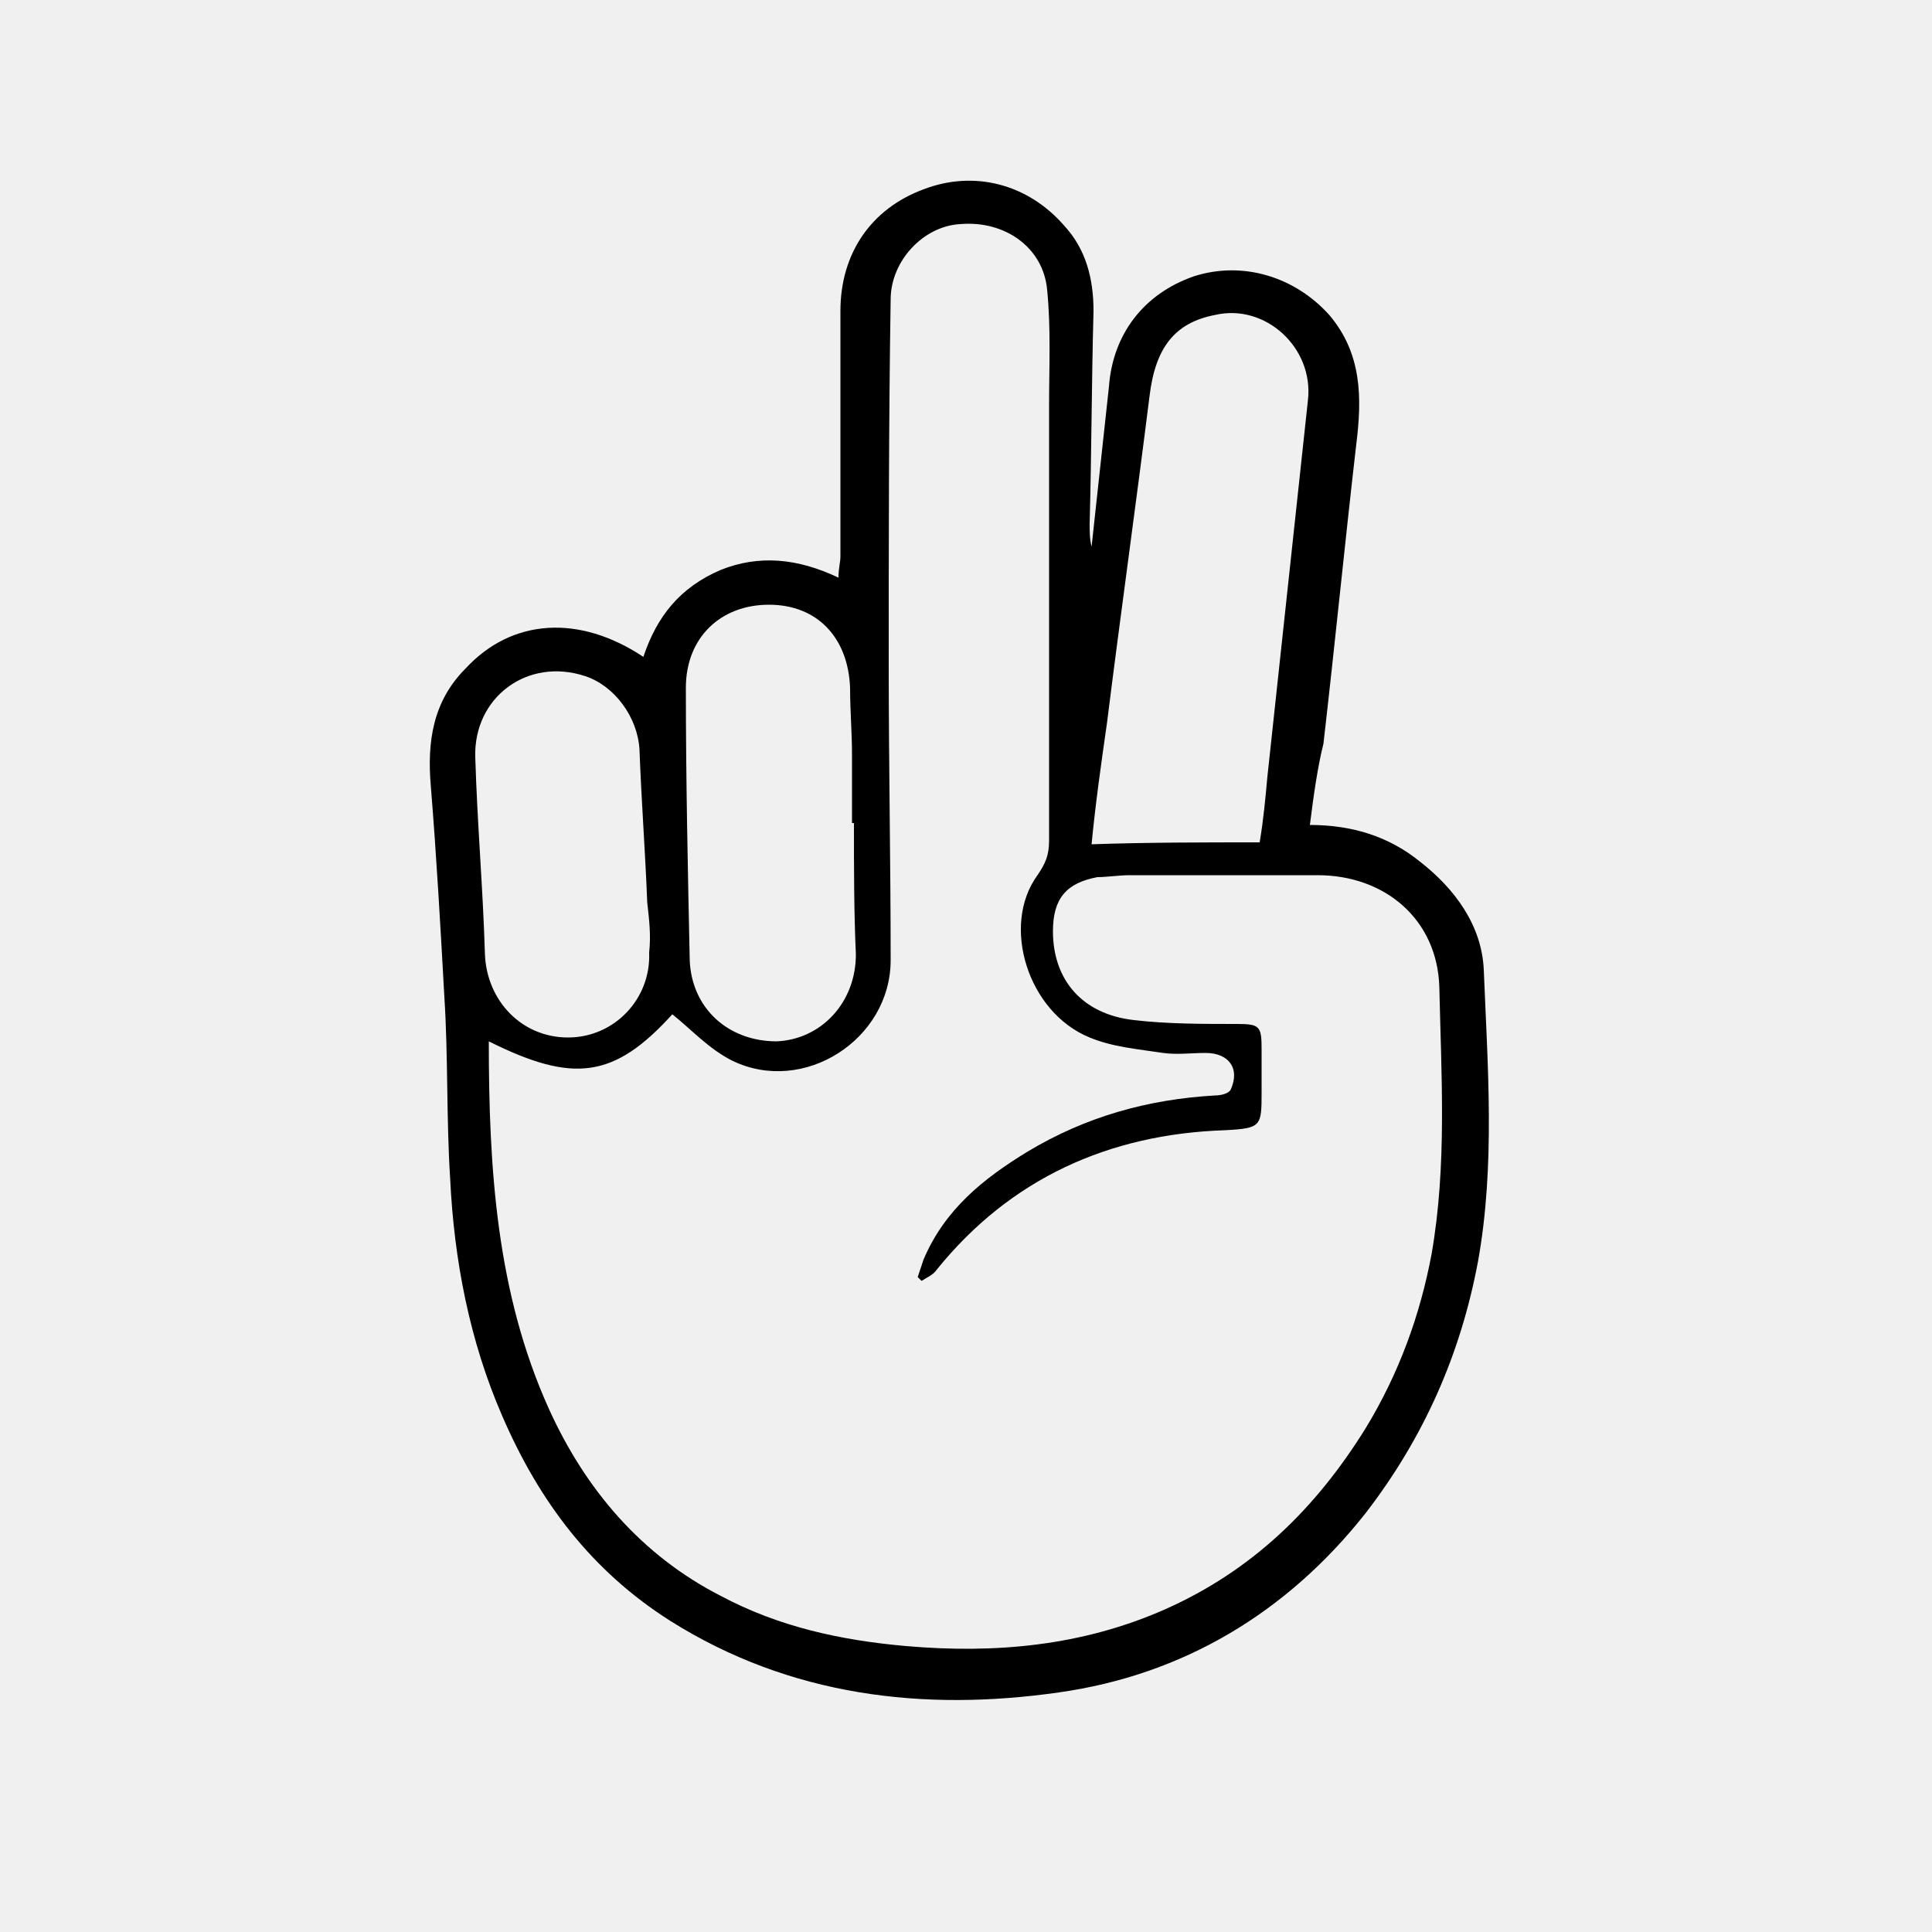
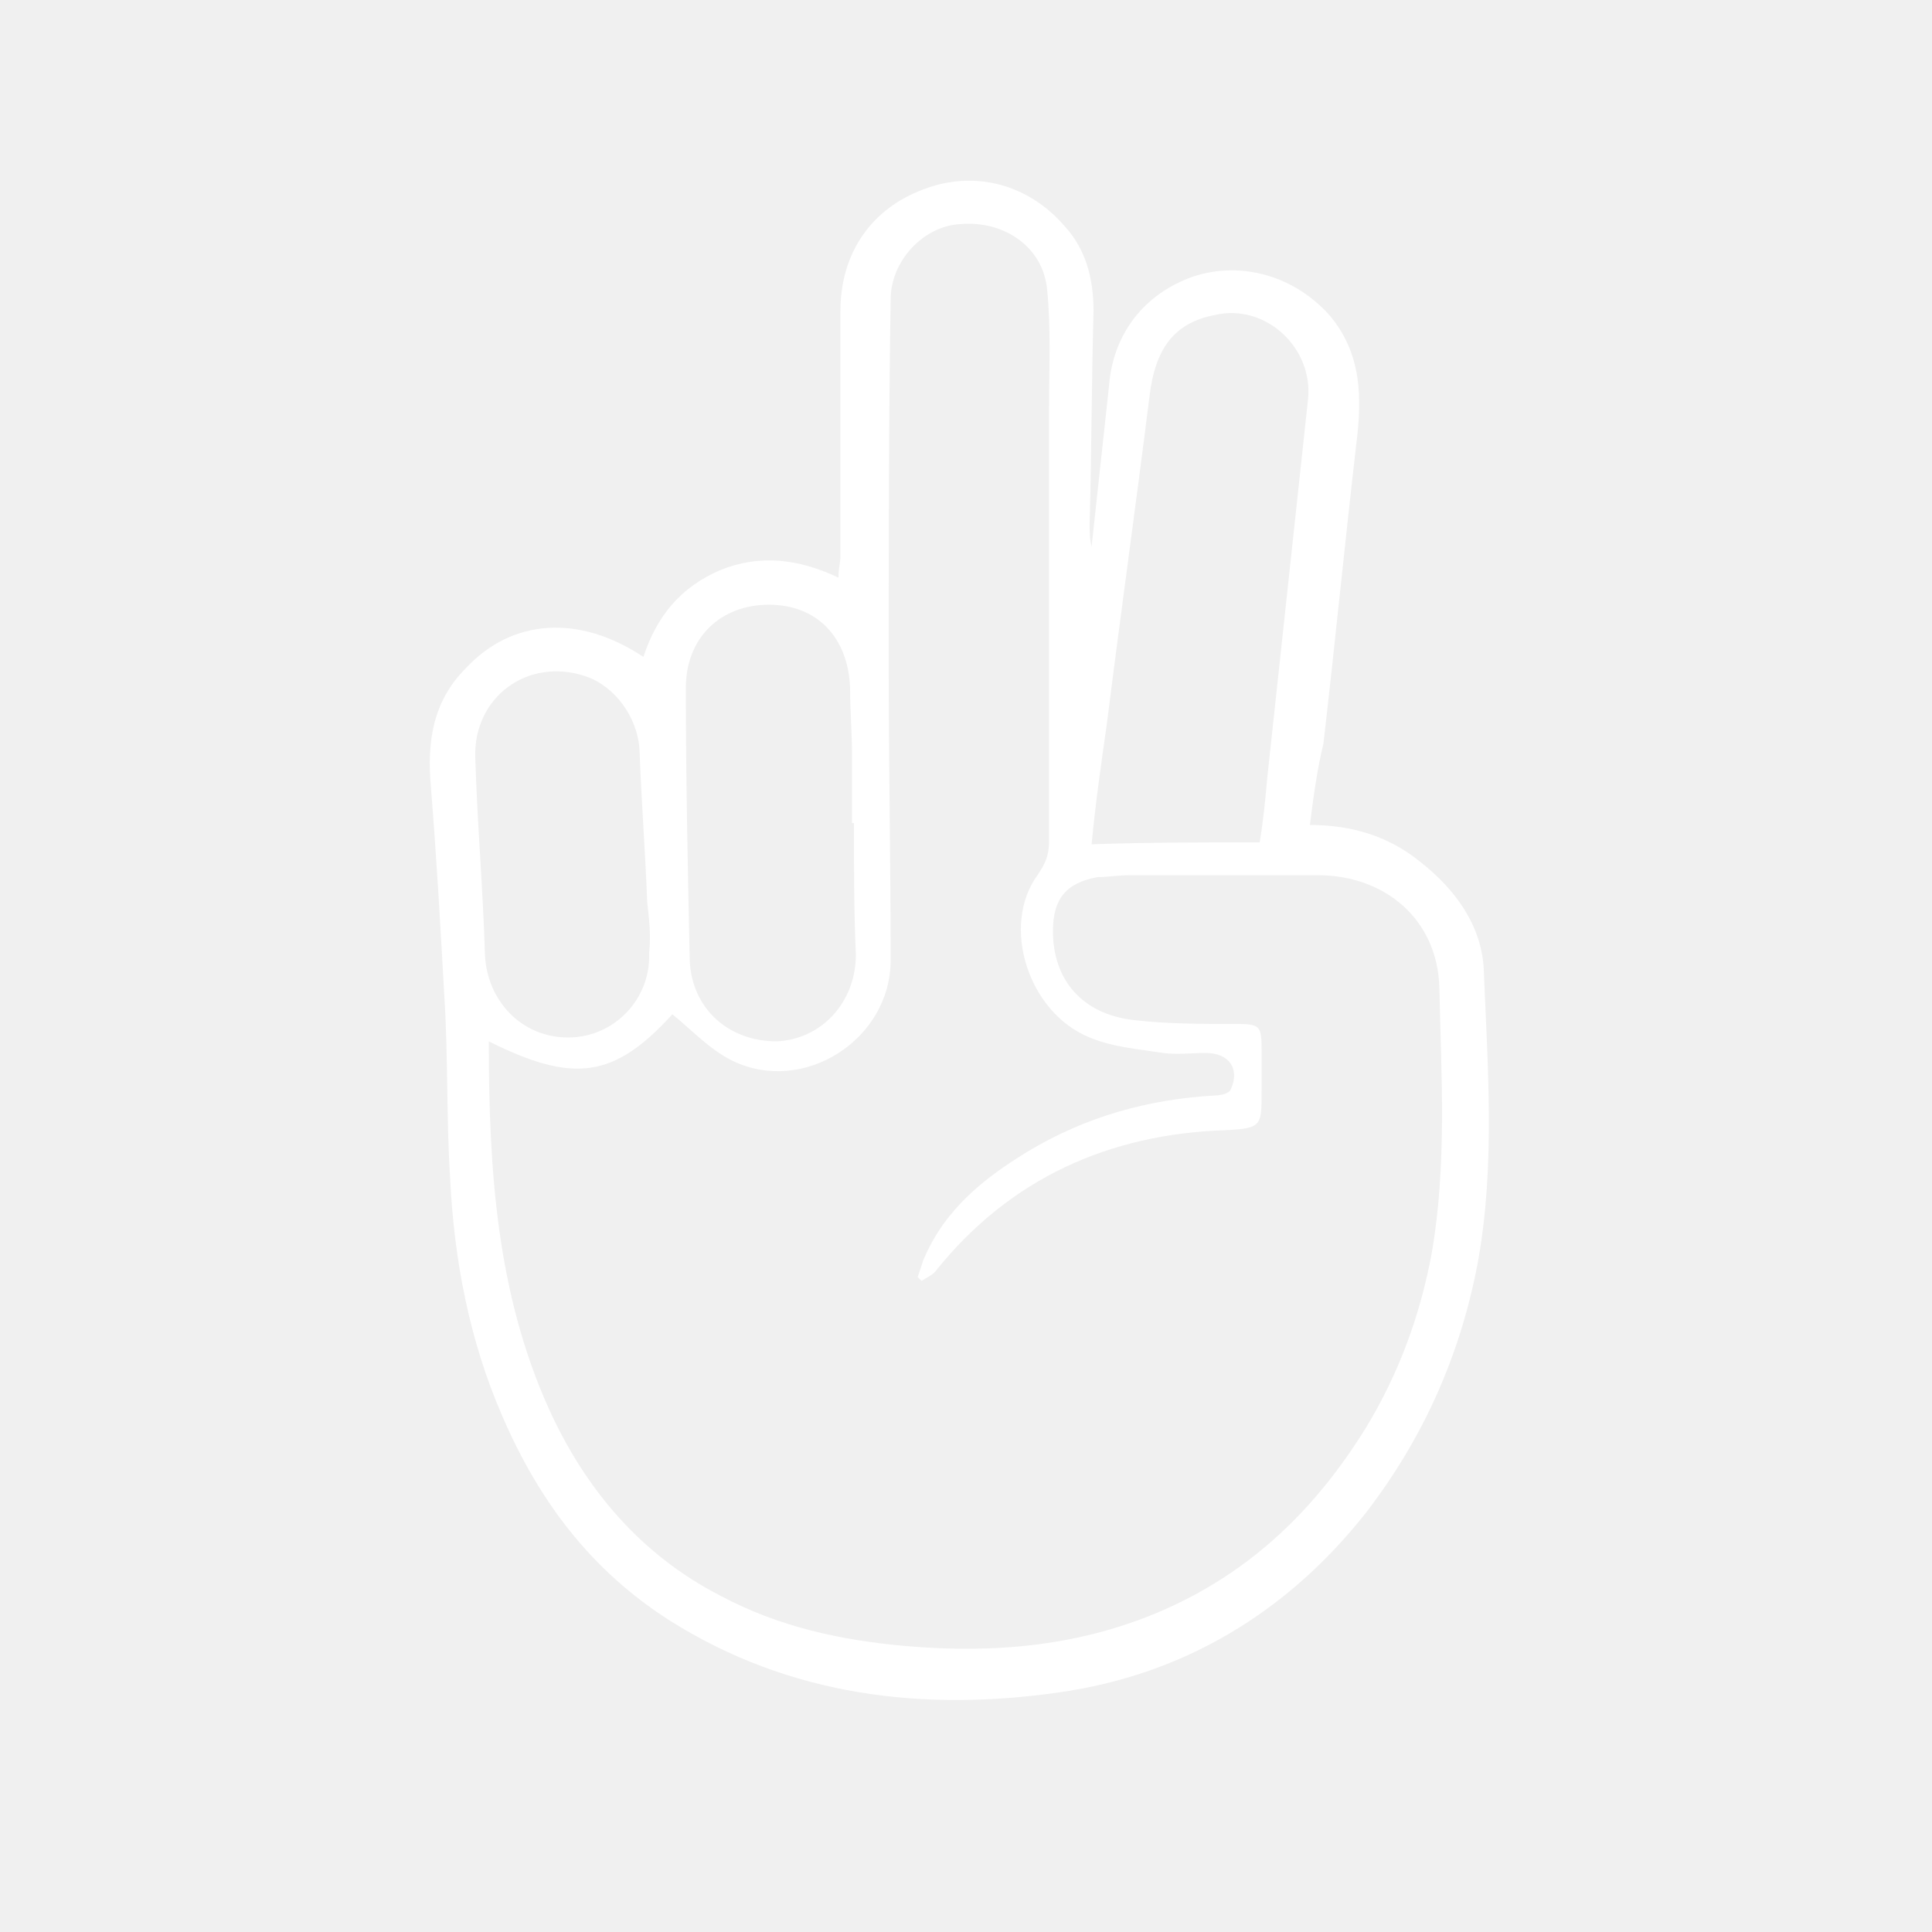
<svg xmlns="http://www.w3.org/2000/svg" version="1.1" id="Capa_1" x="0px" y="0px" viewBox="0 0 100 100" style="enable-background:new 0 0 100 100;" xml:space="preserve">
-   <path d="M67.8,42.7c2.2,0,4.1,0.6,5.7,1.9c1.8,1.4,3.2,3.3,3.3,5.6c0.2,5,0.6,10.1-0.3,15.1c-0.9,4.8-2.8,9.1-5.8,13  c-4.1,5.2-9.5,8.4-15.9,9.3c-7,1-13.9,0.2-20.1-3.7c-4.1-2.6-6.8-6.2-8.7-10.6c-1.7-3.9-2.5-8.1-2.7-12.3c-0.2-3.1-0.1-6.3-0.3-9.4  c-0.2-3.6-0.4-7.2-0.7-10.9c-0.2-2.3,0.1-4.4,1.8-6.1c2.4-2.6,5.9-2.8,9.2-0.6c0.7-2.1,1.9-3.6,4-4.5c2-0.8,4-0.6,6.1,0.4  c0-0.5,0.1-0.8,0.1-1.1c0-4.2,0-8.5,0-12.7c0-3,1.6-5.3,4.3-6.3c2.6-1,5.4-0.3,7.3,1.9c1.1,1.2,1.5,2.7,1.5,4.4  c-0.1,3.7-0.1,7.3-0.2,11c0,0.4,0,0.8,0.1,1.2c0.3-2.8,0.6-5.5,0.9-8.3c0.2-2.7,1.8-4.8,4.4-5.7c2.5-0.8,5.2,0,7,2  c1.7,2,1.7,4.3,1.4,6.7c-0.6,5.2-1.1,10.3-1.7,15.5C68.2,39.7,68,41.1,67.8,42.7z M25.3,53.9c0,6.6,0.4,13,3.1,19  c1.9,4.2,4.8,7.6,8.9,9.7c3,1.6,6.2,2.3,9.6,2.6c4.6,0.4,9.1,0,13.4-1.9c4.5-2,7.8-5.2,10.4-9.4c1.7-2.8,2.8-5.8,3.4-9  c0.8-4.6,0.5-9.2,0.4-13.8c-0.1-3.5-2.8-5.8-6.3-5.8c-3.2,0-6.5,0-9.7,0c-0.6,0-1.2,0.1-1.7,0.1c-1.6,0.3-2.3,1.1-2.3,2.8  c0,2.5,1.5,4.3,4.2,4.6c1.7,0.2,3.5,0.2,5.3,0.2c1.2,0,1.3,0.1,1.3,1.3c0,0.7,0,1.5,0,2.2c0,1.8,0,1.9-1.9,2  c-6,0.2-11.1,2.5-14.9,7.2c-0.2,0.3-0.5,0.4-0.8,0.6c-0.1-0.1-0.1-0.1-0.2-0.2c0.1-0.3,0.2-0.6,0.3-0.9c1.1-2.6,3.1-4.2,5.4-5.6  c3-1.8,6.2-2.7,9.7-2.9c0.3,0,0.7-0.1,0.8-0.3c0.5-1.1-0.1-1.9-1.3-1.9c-0.7,0-1.5,0.1-2.2,0c-1.3-0.2-2.6-0.3-3.8-0.8  c-3.2-1.3-4.6-5.8-2.7-8.4c0.4-0.6,0.6-1,0.6-1.8c0-7.5,0-15,0-22.5c0-2,0.1-4-0.1-6c-0.2-2.2-2.2-3.6-4.5-3.4  c-1.9,0.1-3.6,1.9-3.6,3.9c-0.1,6.3-0.1,12.7-0.1,19c0,5.1,0.1,10.1,0.1,15.2c0,4.1-4.5,7-8.2,5.2c-1.2-0.6-2.1-1.6-3.1-2.4  C31.8,55.8,29.7,56.1,25.3,53.9z M65.2,43.6c0.2-1.2,0.3-2.3,0.4-3.4c0.7-6.5,1.4-13,2.1-19.5c0.3-2.7-2.2-5-4.8-4.4  c-2.1,0.4-3.1,1.7-3.4,4.2c-0.7,5.6-1.5,11.3-2.2,16.9c-0.3,2.1-0.6,4.2-0.8,6.3C59.4,43.6,62.3,43.6,65.2,43.6z M44.2,42.6  c0,0-0.1,0-0.1,0c0-1.2,0-2.3,0-3.5c0-1.2-0.1-2.3-0.1-3.5c-0.1-2.6-1.7-4.3-4.2-4.3c-2.5,0-4.3,1.7-4.3,4.3c0,4.7,0.1,9.4,0.2,14.1  c0.1,2.5,2,4.2,4.5,4.2c2.3-0.1,4.1-2,4.1-4.5C44.2,47.2,44.2,44.9,44.2,42.6z M33.5,46.7C33.5,46.7,33.5,46.7,33.5,46.7  c-0.1-2.6-0.3-5.2-0.4-7.9c-0.1-1.7-1.3-3.3-2.8-3.8c-3-1-5.8,1.1-5.7,4.2c0.1,3.4,0.4,6.8,0.5,10.2c0.1,2.4,1.9,4.3,4.3,4.3  c2.4,0,4.3-2,4.2-4.4C33.7,48.4,33.6,47.6,33.5,46.7z" />
+   <path d="M67.8,42.7c2.2,0,4.1,0.6,5.7,1.9c1.8,1.4,3.2,3.3,3.3,5.6c0.2,5,0.6,10.1-0.3,15.1c-0.9,4.8-2.8,9.1-5.8,13  c-4.1,5.2-9.5,8.4-15.9,9.3c-7,1-13.9,0.2-20.1-3.7c-4.1-2.6-6.8-6.2-8.7-10.6c-1.7-3.9-2.5-8.1-2.7-12.3c-0.2-3.1-0.1-6.3-0.3-9.4  c-0.2-3.6-0.4-7.2-0.7-10.9c-0.2-2.3,0.1-4.4,1.8-6.1c2.4-2.6,5.9-2.8,9.2-0.6c0.7-2.1,1.9-3.6,4-4.5c2-0.8,4-0.6,6.1,0.4  c0-0.5,0.1-0.8,0.1-1.1c0-4.2,0-8.5,0-12.7c0-3,1.6-5.3,4.3-6.3c2.6-1,5.4-0.3,7.3,1.9c1.1,1.2,1.5,2.7,1.5,4.4  c-0.1,3.7-0.1,7.3-0.2,11c0,0.4,0,0.8,0.1,1.2c0.3-2.8,0.6-5.5,0.9-8.3c0.2-2.7,1.8-4.8,4.4-5.7c2.5-0.8,5.2,0,7,2  c1.7,2,1.7,4.3,1.4,6.7c-0.6,5.2-1.1,10.3-1.7,15.5C68.2,39.7,68,41.1,67.8,42.7z M25.3,53.9c0,6.6,0.4,13,3.1,19  c1.9,4.2,4.8,7.6,8.9,9.7c3,1.6,6.2,2.3,9.6,2.6c4.6,0.4,9.1,0,13.4-1.9c4.5-2,7.8-5.2,10.4-9.4c1.7-2.8,2.8-5.8,3.4-9  c0.8-4.6,0.5-9.2,0.4-13.8c-0.1-3.5-2.8-5.8-6.3-5.8c-3.2,0-6.5,0-9.7,0c-0.6,0-1.2,0.1-1.7,0.1c-1.6,0.3-2.3,1.1-2.3,2.8  c0,2.5,1.5,4.3,4.2,4.6c1.7,0.2,3.5,0.2,5.3,0.2c1.2,0,1.3,0.1,1.3,1.3c0,0.7,0,1.5,0,2.2c0,1.8,0,1.9-1.9,2  c-6,0.2-11.1,2.5-14.9,7.2c-0.2,0.3-0.5,0.4-0.8,0.6c-0.1-0.1-0.1-0.1-0.2-0.2c0.1-0.3,0.2-0.6,0.3-0.9c1.1-2.6,3.1-4.2,5.4-5.6  c3-1.8,6.2-2.7,9.7-2.9c0.3,0,0.7-0.1,0.8-0.3c0.5-1.1-0.1-1.9-1.3-1.9c-0.7,0-1.5,0.1-2.2,0c-1.3-0.2-2.6-0.3-3.8-0.8  c-3.2-1.3-4.6-5.8-2.7-8.4c0.4-0.6,0.6-1,0.6-1.8c0-7.5,0-15,0-22.5c0-2,0.1-4-0.1-6c-0.2-2.2-2.2-3.6-4.5-3.4  c-1.9,0.1-3.6,1.9-3.6,3.9c-0.1,6.3-0.1,12.7-0.1,19c0,5.1,0.1,10.1,0.1,15.2c0,4.1-4.5,7-8.2,5.2c-1.2-0.6-2.1-1.6-3.1-2.4  C31.8,55.8,29.7,56.1,25.3,53.9z M65.2,43.6c0.2-1.2,0.3-2.3,0.4-3.4c0.7-6.5,1.4-13,2.1-19.5c0.3-2.7-2.2-5-4.8-4.4  c-2.1,0.4-3.1,1.7-3.4,4.2c-0.7,5.6-1.5,11.3-2.2,16.9c-0.3,2.1-0.6,4.2-0.8,6.3C59.4,43.6,62.3,43.6,65.2,43.6z M44.2,42.6  c0,0-0.1,0-0.1,0c0-1.2,0-2.3,0-3.5c0-1.2-0.1-2.3-0.1-3.5c-0.1-2.6-1.7-4.3-4.2-4.3c-2.5,0-4.3,1.7-4.3,4.3c0,4.7,0.1,9.4,0.2,14.1  c0.1,2.5,2,4.2,4.5,4.2c2.3-0.1,4.1-2,4.1-4.5C44.2,47.2,44.2,44.9,44.2,42.6z M33.5,46.7C33.5,46.7,33.5,46.7,33.5,46.7  c-0.1-2.6-0.3-5.2-0.4-7.9c-0.1-1.7-1.3-3.3-2.8-3.8c-3-1-5.8,1.1-5.7,4.2c0.1,3.4,0.4,6.8,0.5,10.2c0.1,2.4,1.9,4.3,4.3,4.3  c2.4,0,4.3-2,4.2-4.4C33.7,48.4,33.6,47.6,33.5,46.7z" fill="white" />
</svg>
